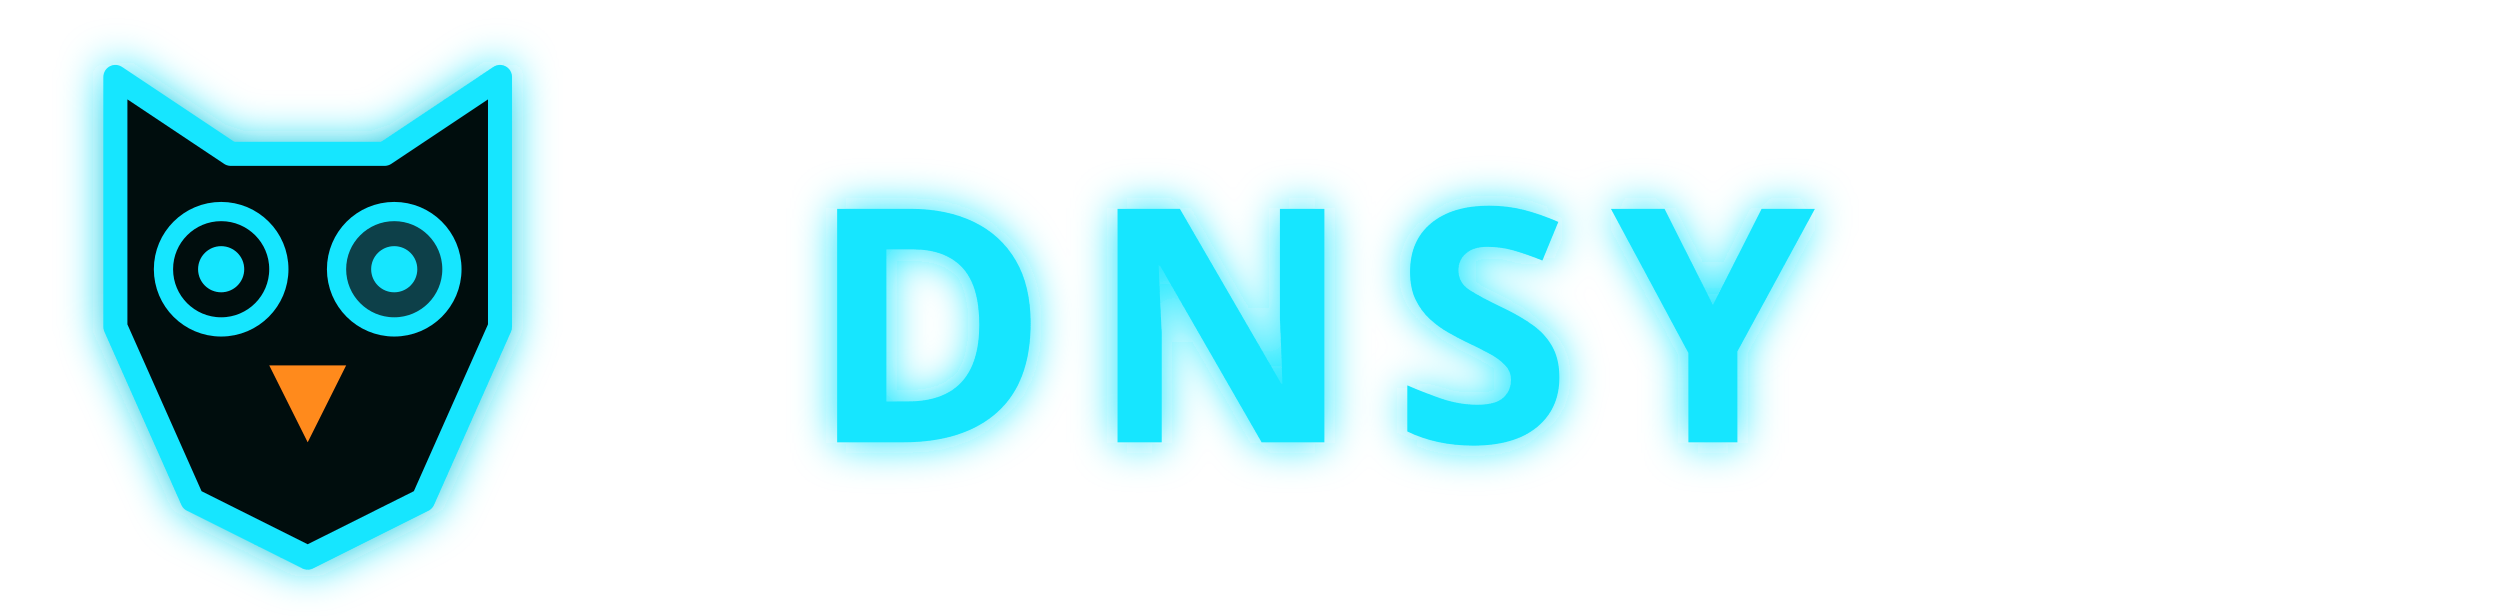
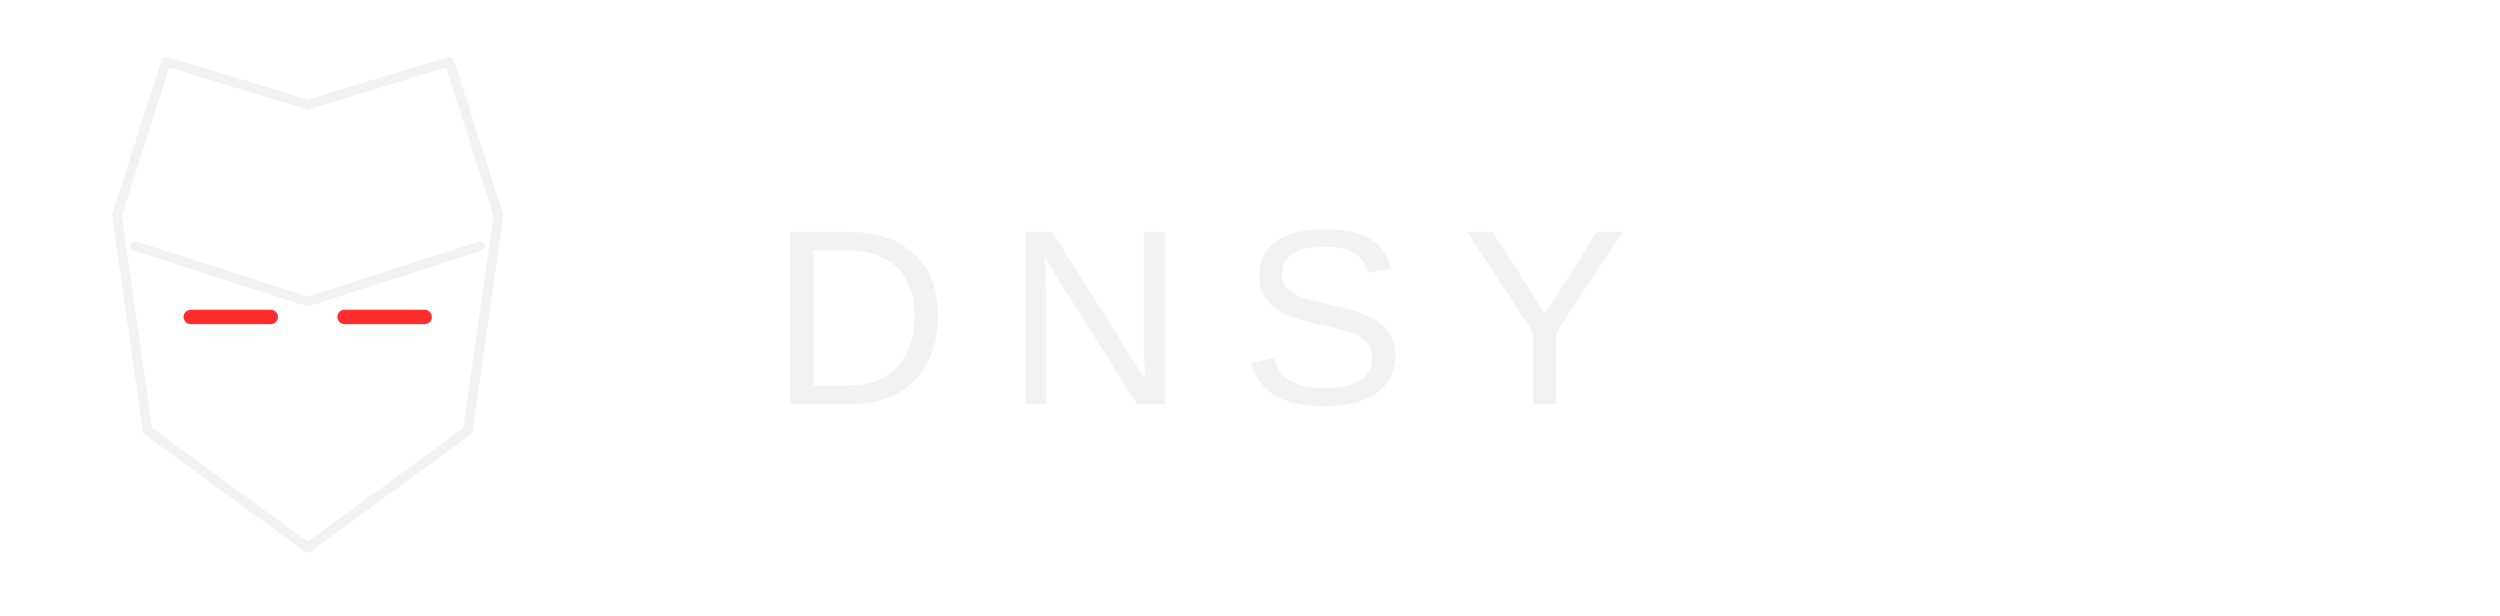
<svg xmlns="http://www.w3.org/2000/svg" viewBox="0 0 260 64" width="260" height="64" role="img">
-   <defs>
-     <filter id="g" x="-30%" y="-30%" width="160%" height="160%">
-       <feGaussianBlur stdDeviation="2.2" result="b" />
-       <feMerge>
-         <feMergeNode in="b" />
-         <feMergeNode in="SourceGraphic" />
-       </feMerge>
-     </filter>
-   </defs>
-   <g filter="url(#g)">
-     <path d="M12 8 L24 16 H40 L52 8 V34 L44 52 L32 58 L20 52 L12 34 Z" fill="#05080d" stroke="#19e6ff" stroke-width="2.5" stroke-linejoin="round" />
-     <circle cx="23" cy="28" r="6" fill="none" stroke="#19e6ff" stroke-width="2" />
-     <circle cx="41" cy="28" r="6" fill="#19e6ff" fill-opacity=".25" stroke="#19e6ff" stroke-width="2" />
-     <circle cx="23" cy="28" r="2.4" fill="#19e6ff" />
-     <circle cx="41" cy="28" r="2.4" fill="#19e6ff" />
-     <path d="M28 38 H36 L32 46 Z" fill="#ff8a1f" />
+   <g transform="scale(0.32)">
+     <path d="M100 34 L146 20 L162 70 L152 140 L100 178 L48 140 L38 70 L54 20 Z" fill="none" stroke="#f2f2f2" stroke-width="1" stroke-linejoin="round" stroke-linecap="round" vector-effect="non-scaling-stroke" />
+     <path d="M44 80 L100 98 L156 80" fill="none" stroke="#f2f2f2" stroke-width="1" stroke-linejoin="round" stroke-linecap="round" vector-effect="non-scaling-stroke" />
+     <path d="M62 103 H88 M112 103 H138" fill="none" stroke="#ff2e2e" stroke-width="1.5" stroke-linejoin="round" stroke-linecap="round" vector-effect="non-scaling-stroke" />
  </g>
-   <text x="84" y="46" font-family="Orbitron, Eurostile, sans-serif" font-weight="700" font-size="34" letter-spacing="4" fill="#19e6ff" filter="url(#g)">DNSY</text>
+   <text x="80" y="42" font-family="Michroma, Eurostile, Arial, sans-serif" font-size="26" letter-spacing="5.7" fill="#f2f2f2">DNSY</text>
</svg>
